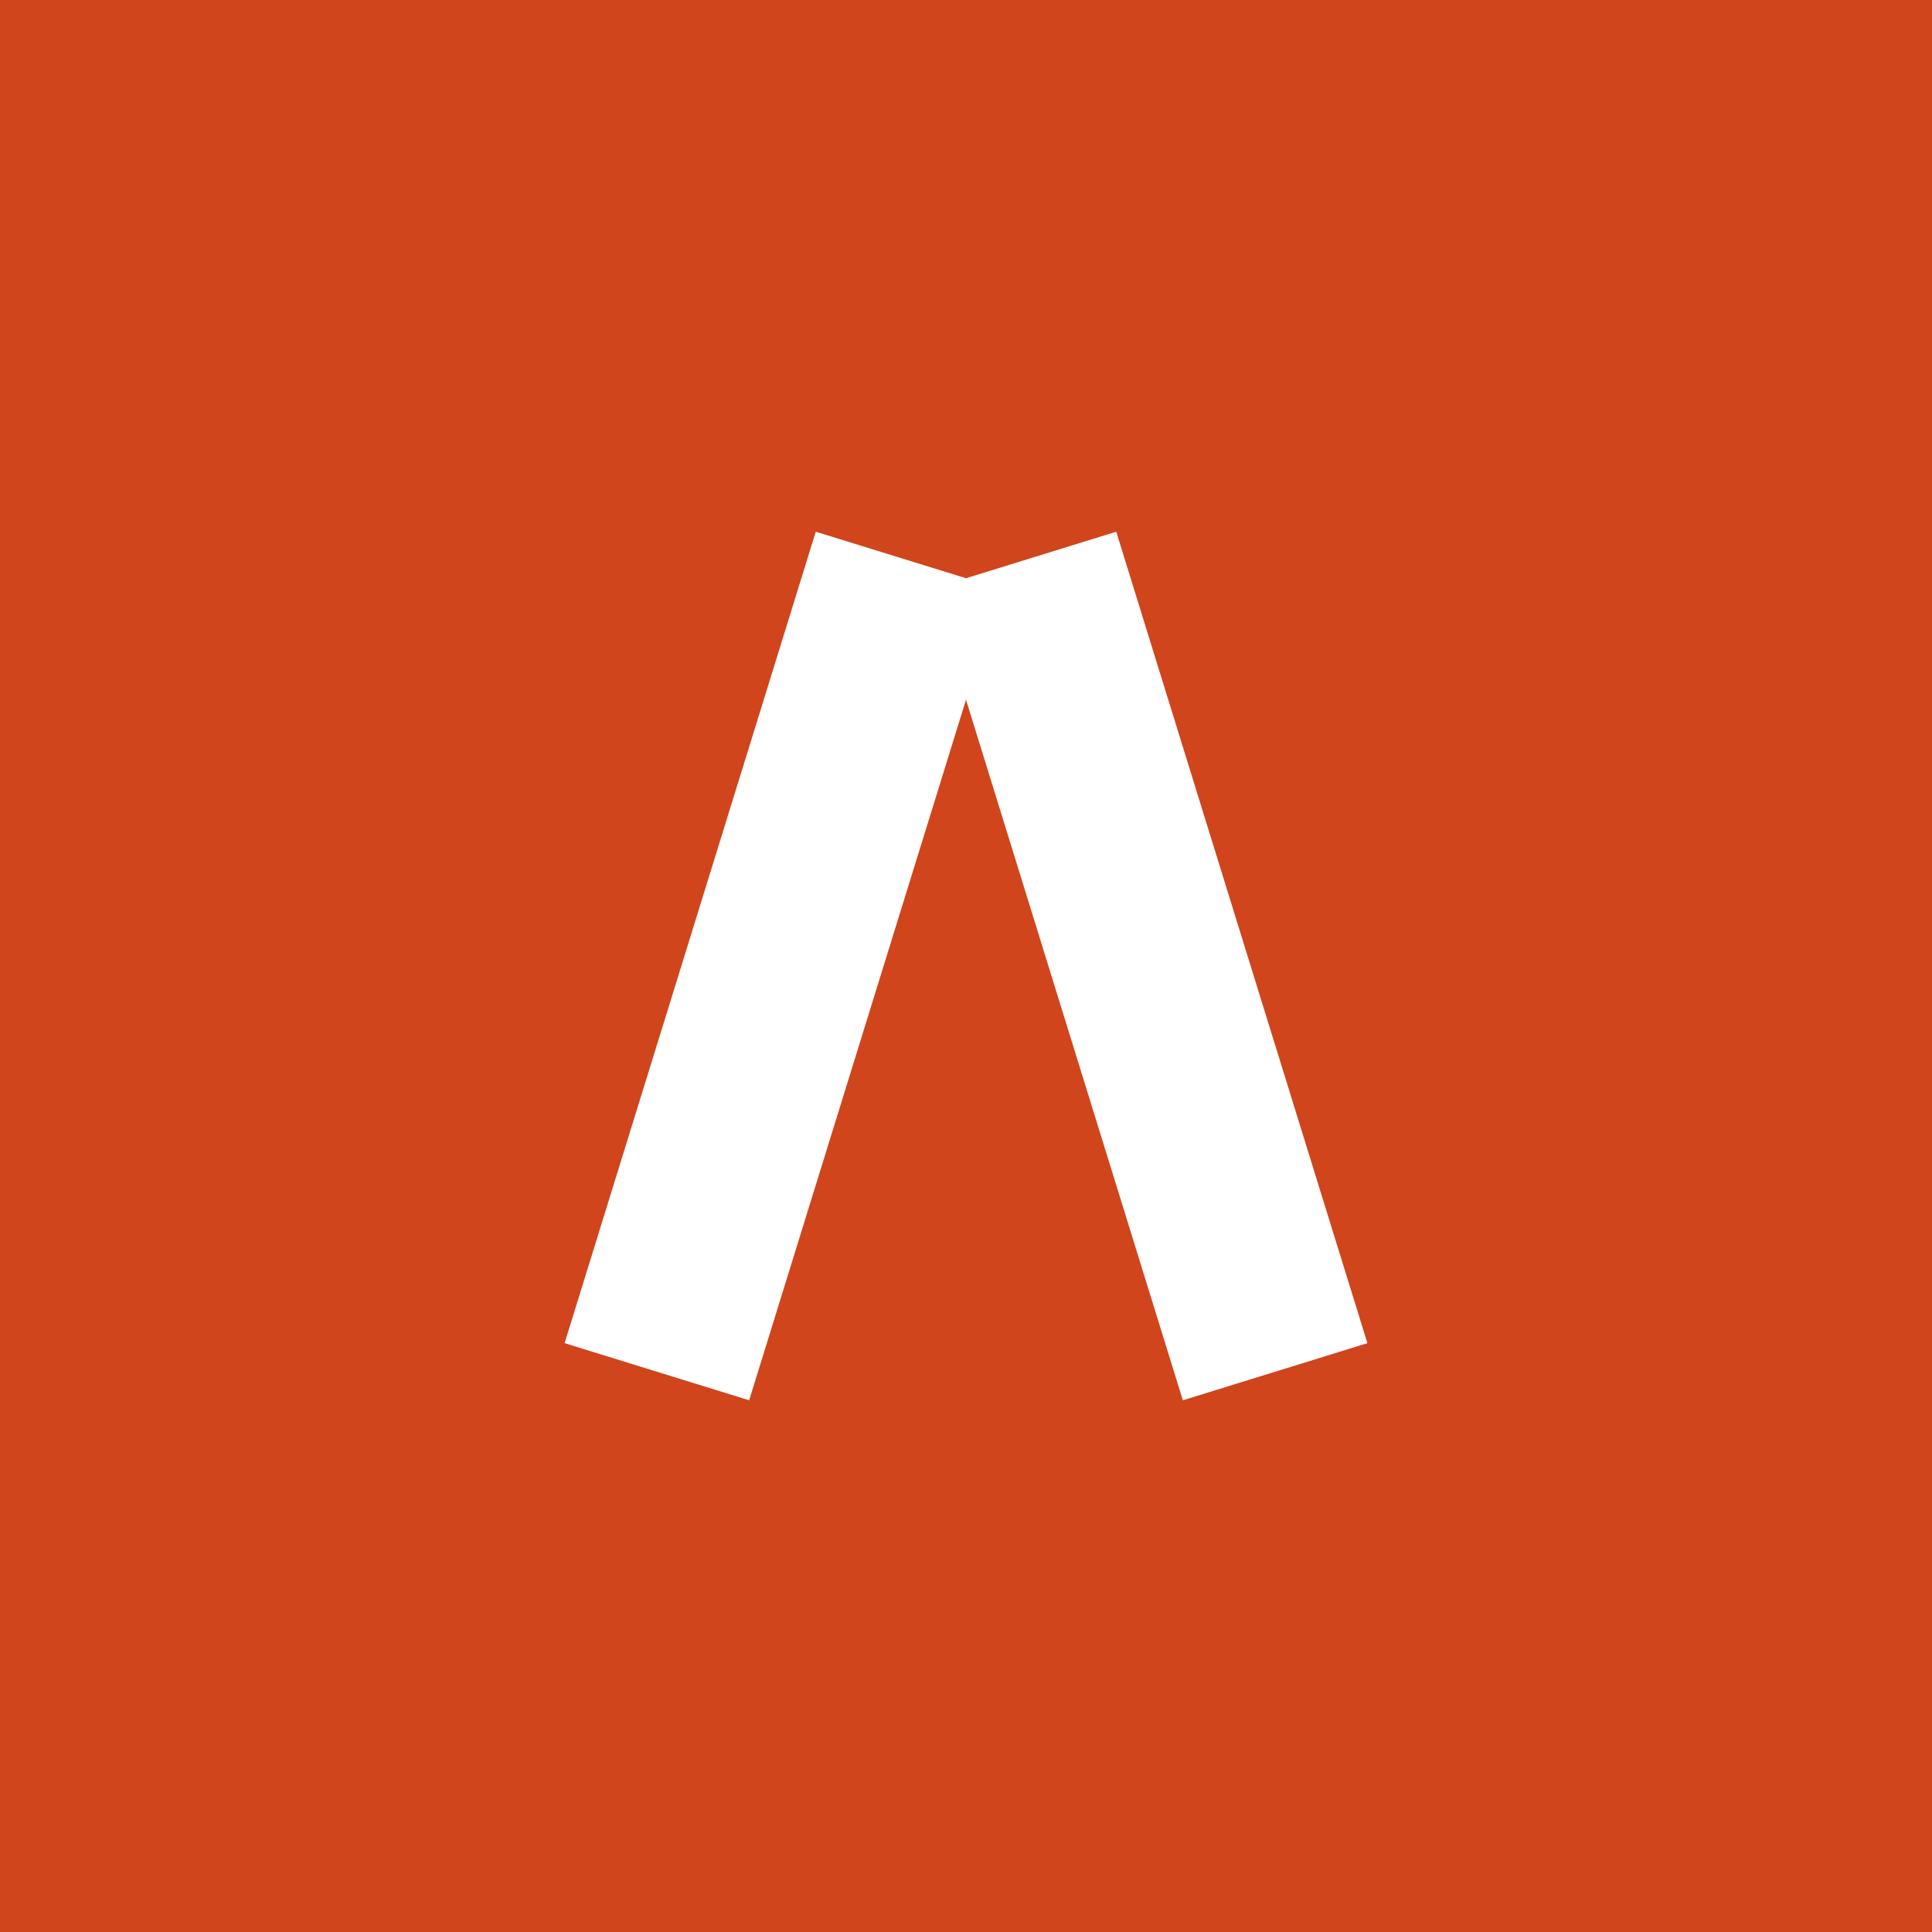
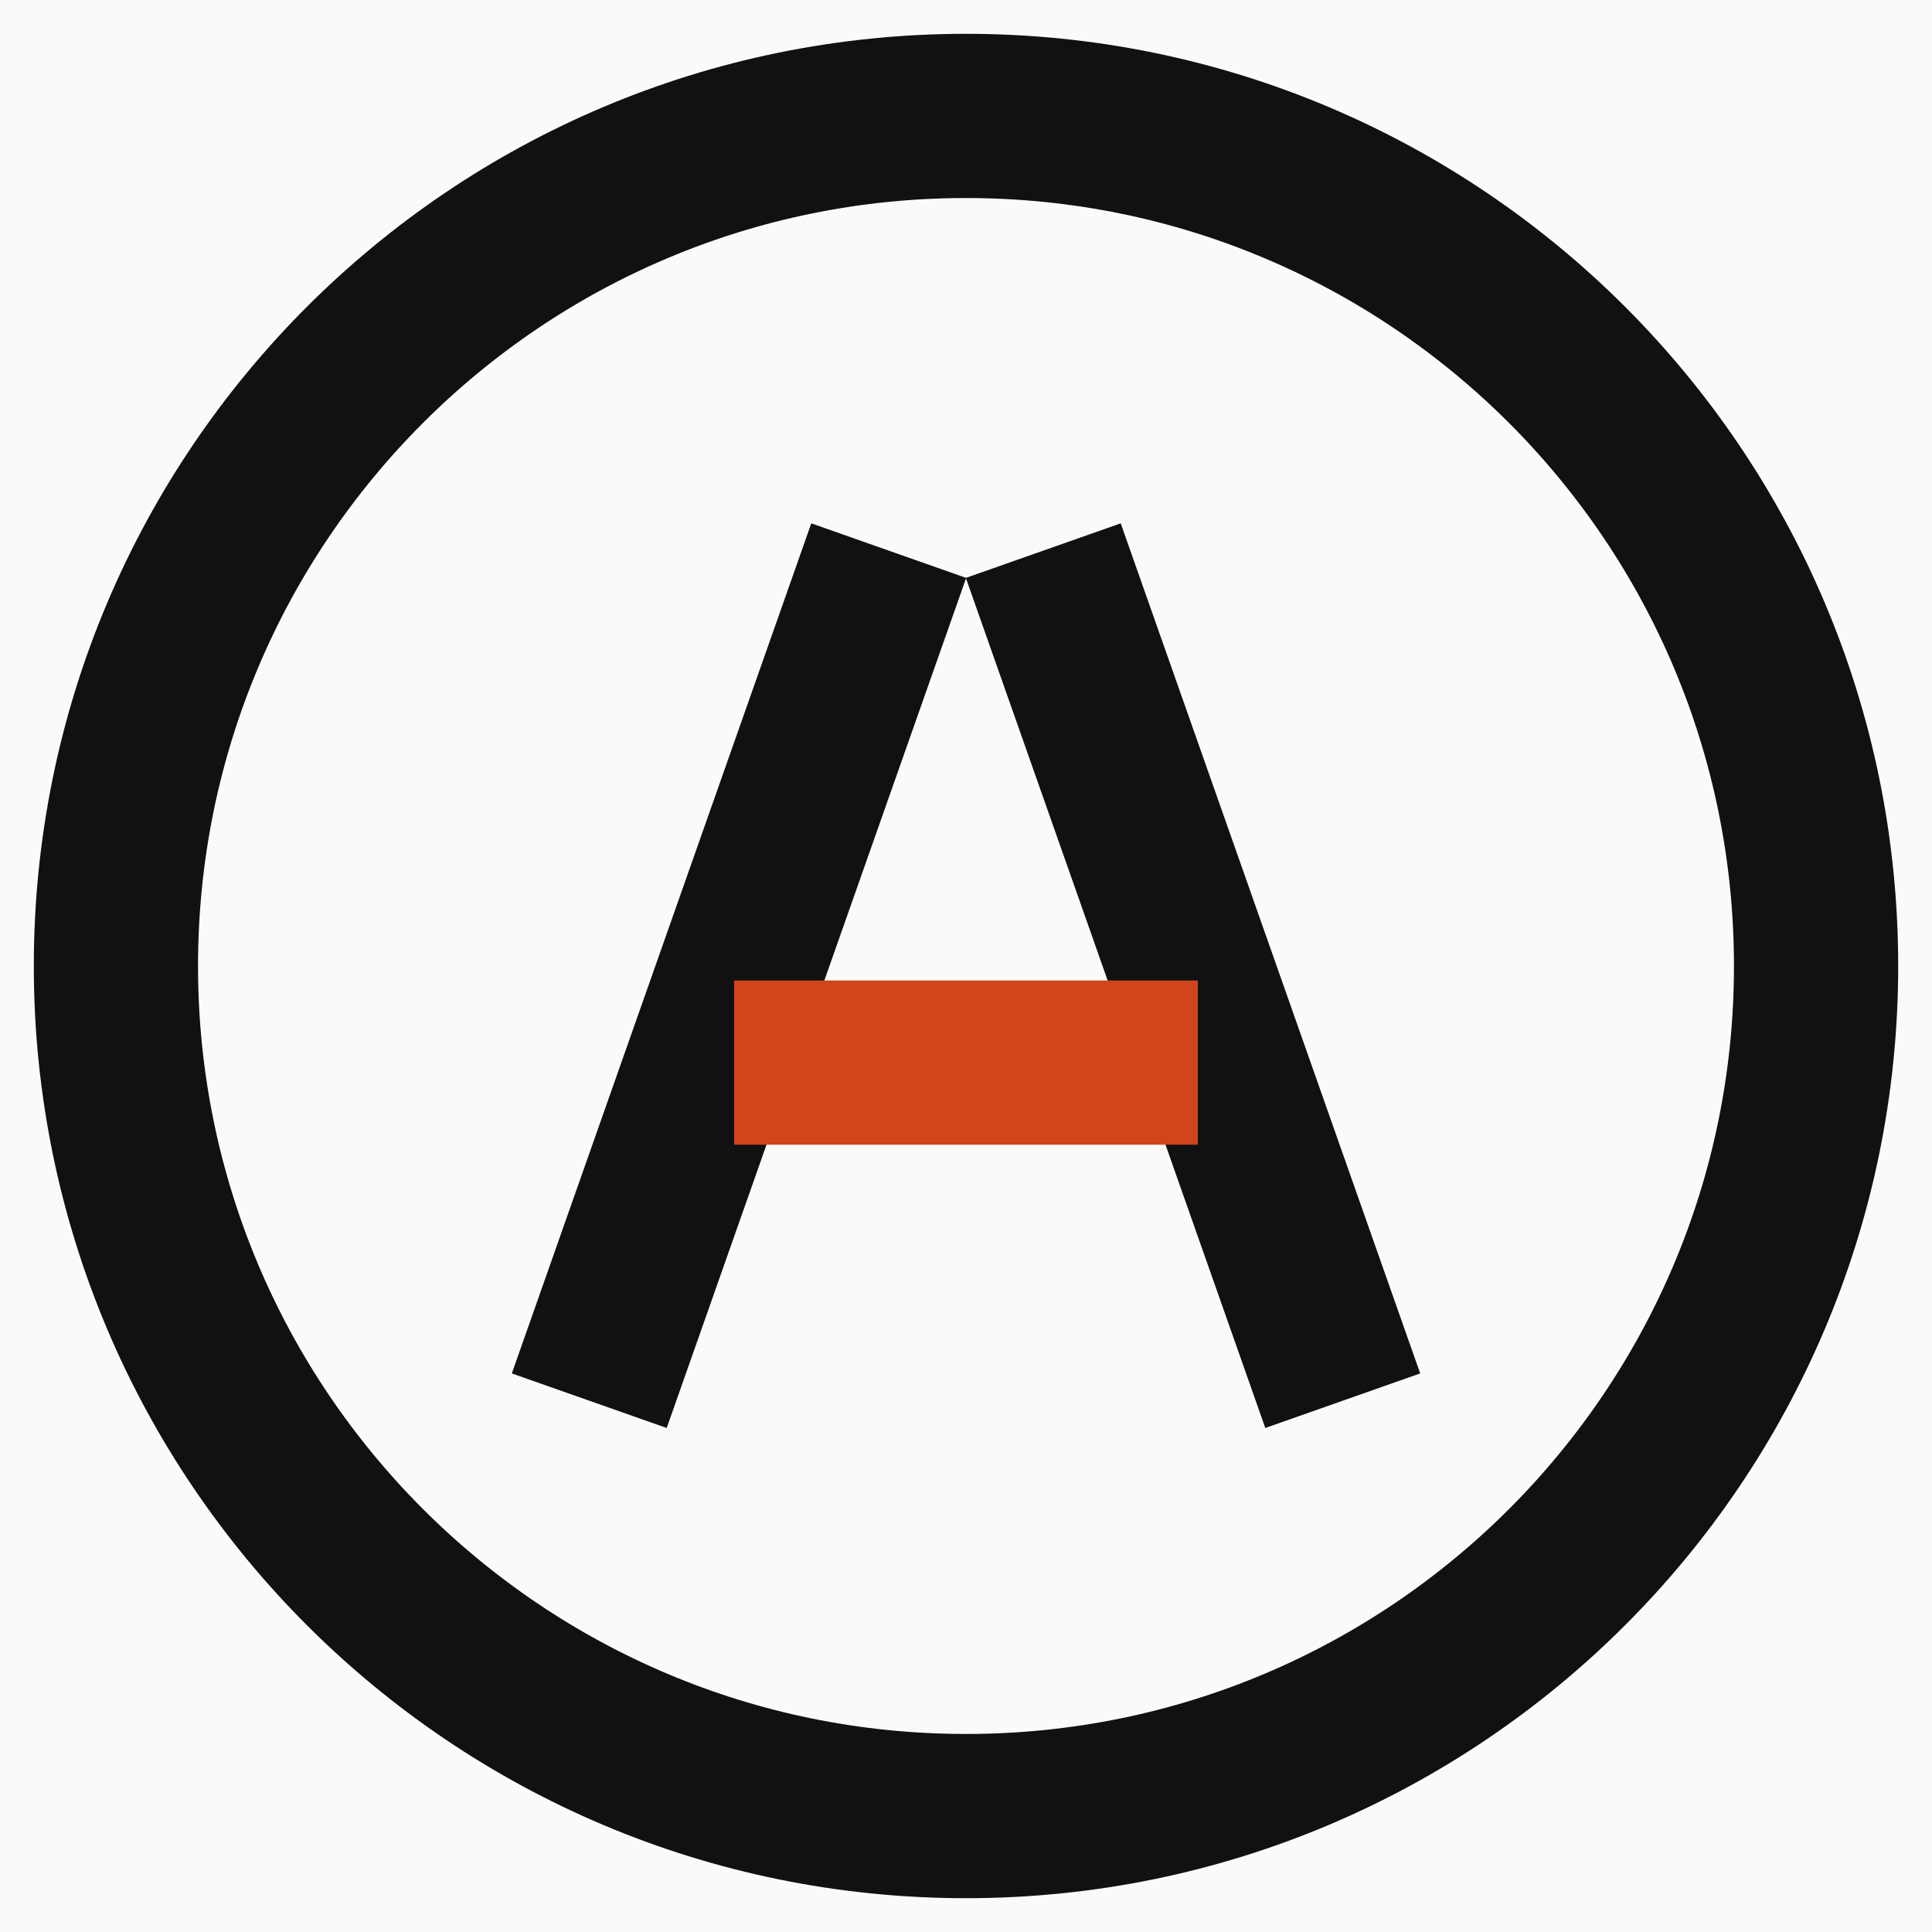
<svg xmlns="http://www.w3.org/2000/svg" viewBox="0 0 200 200" width="200" height="200">
-   <rect width="200" height="200" fill="#D0451B" />
-   <g stroke="#FFFFFF" stroke-width="20" stroke-linecap="butt">
-     <line x1="68" y1="142" x2="94" y2="58" />
-     <line x1="132" y1="142" x2="106" y2="58" />
+   <rect width="200" height="200" fill="#FBFAF8" />
+   <circle cx="100" cy="100" r="88" fill="none" stroke="#111111" stroke-width="17" />
+   <g stroke="#111111" stroke-width="17" stroke-linecap="butt">
+     <line x1="61" y1="145" x2="92" y2="57" />
+     <line x1="139" y1="145" x2="108" y2="57" />
  </g>
+   <line x1="76" y1="110" x2="124" y2="110" stroke="#D0451B" stroke-width="17" />
</svg>
